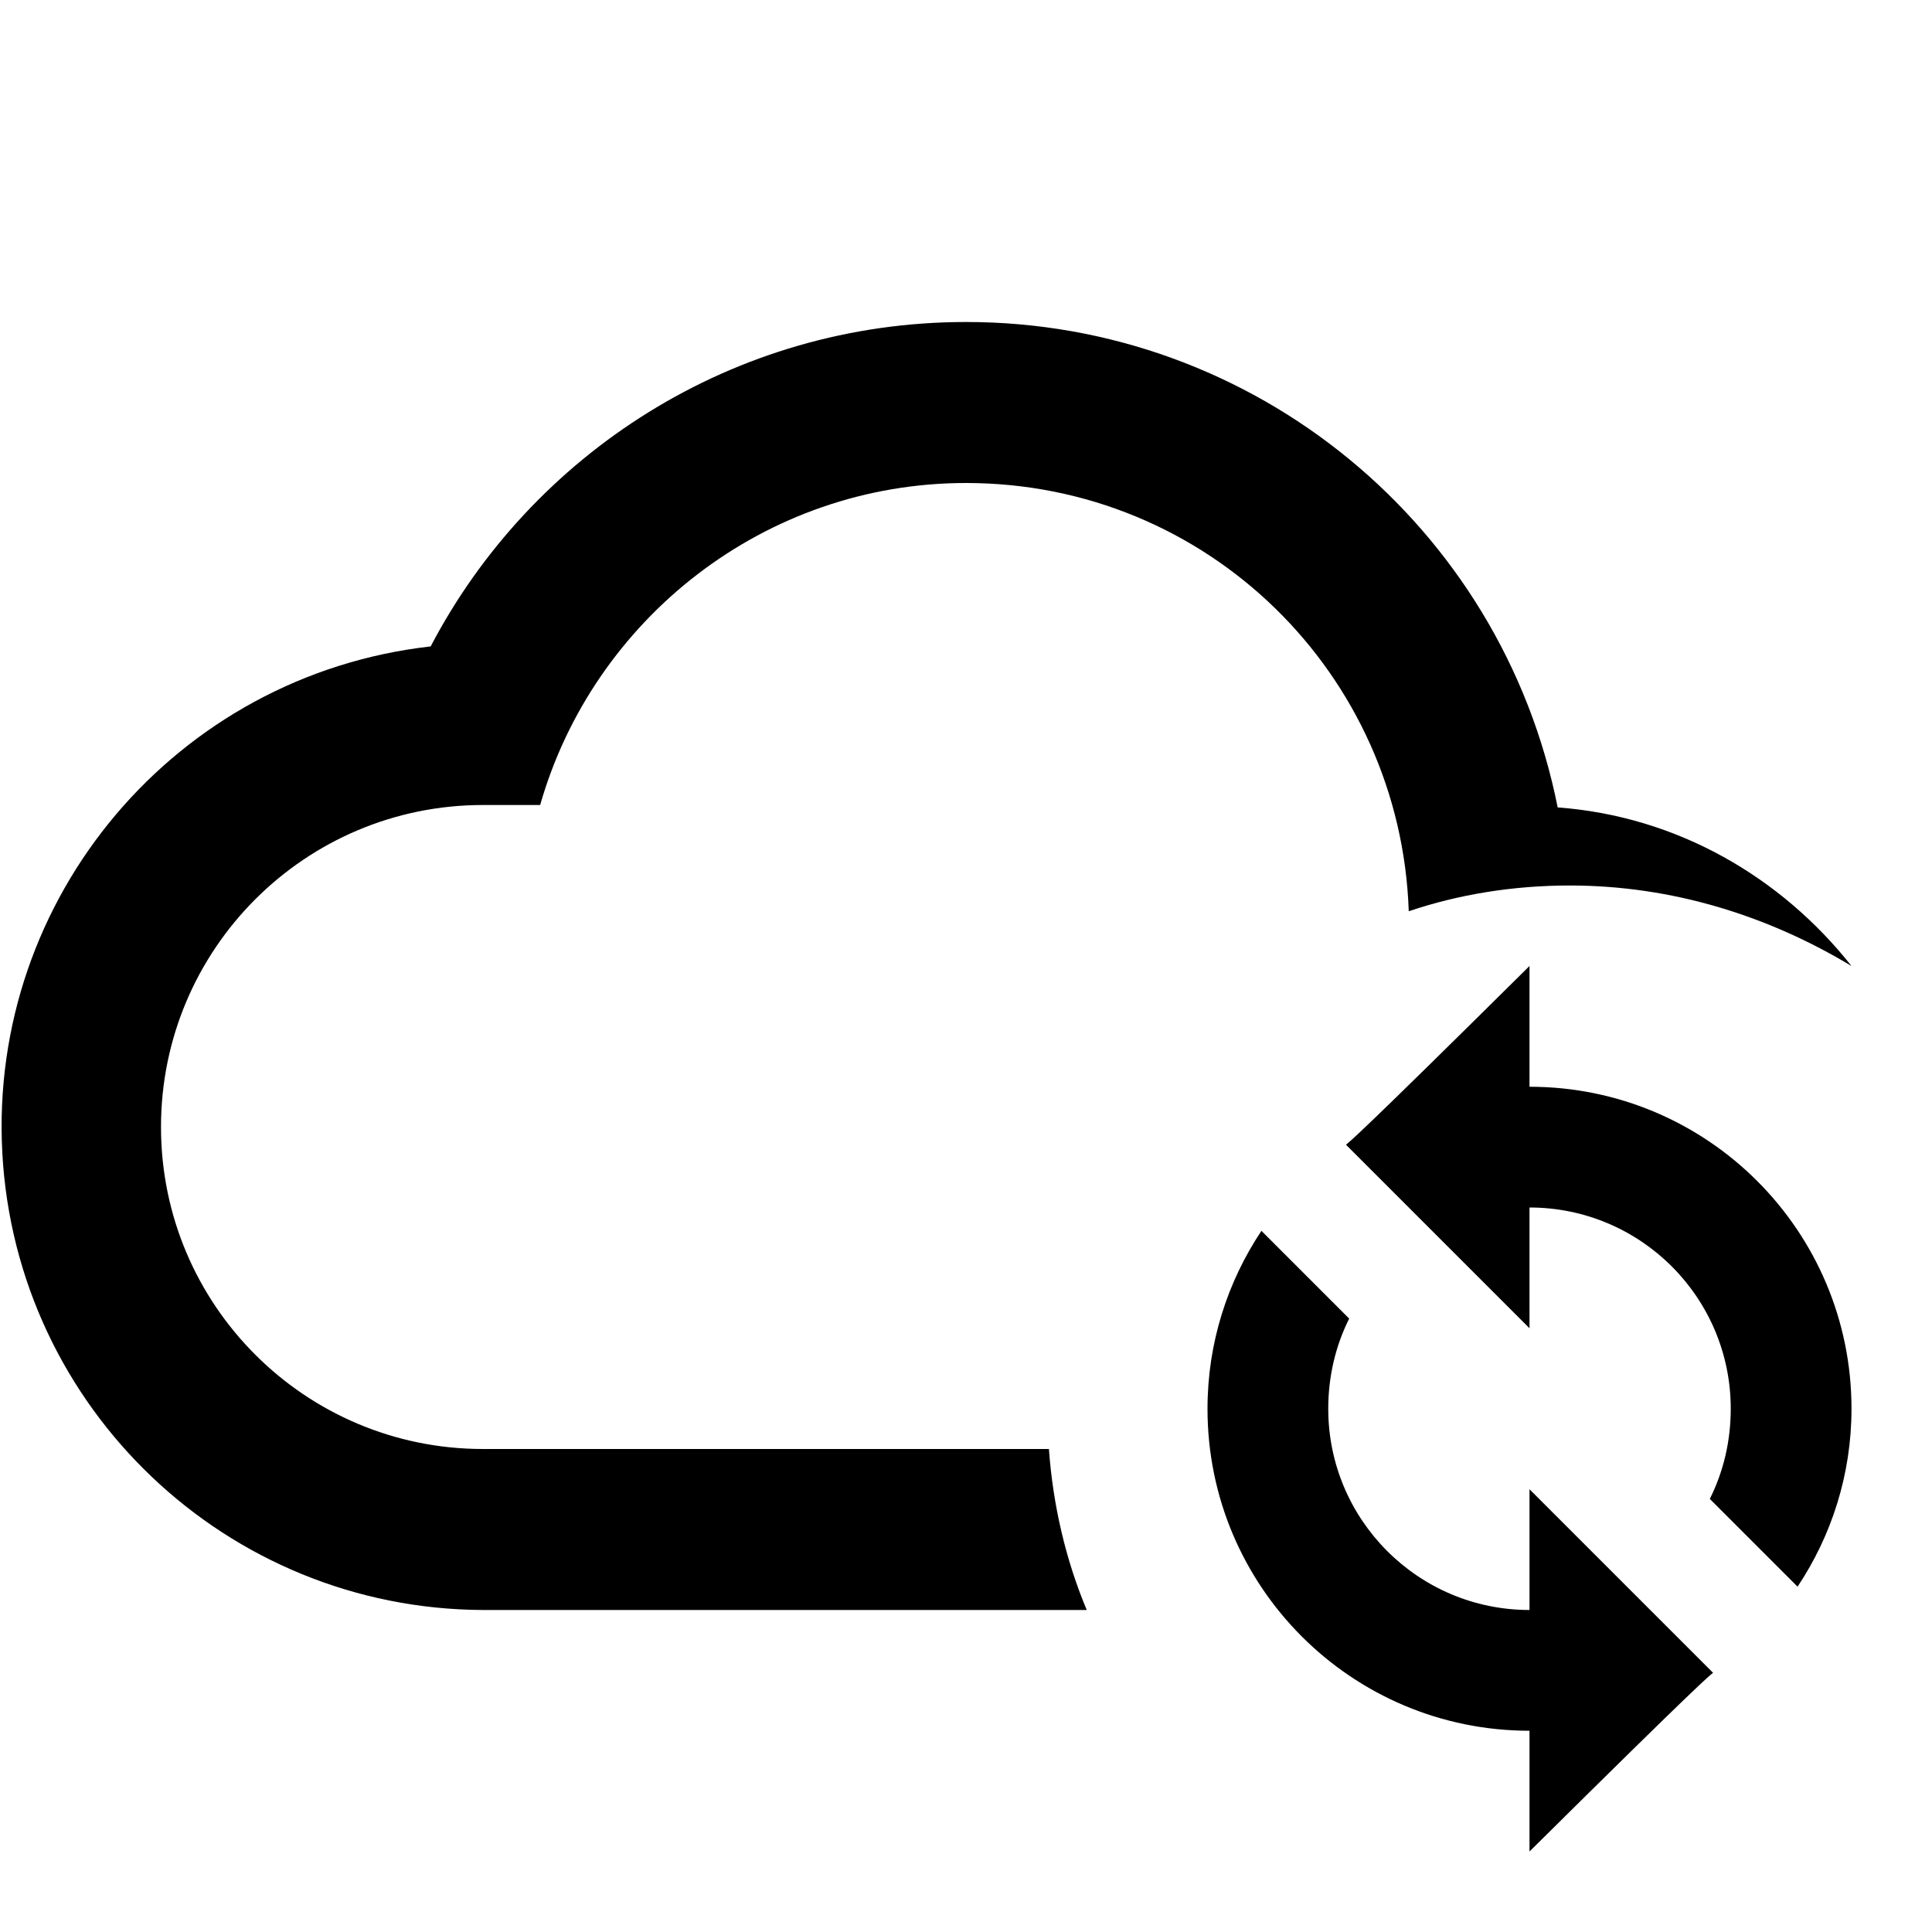
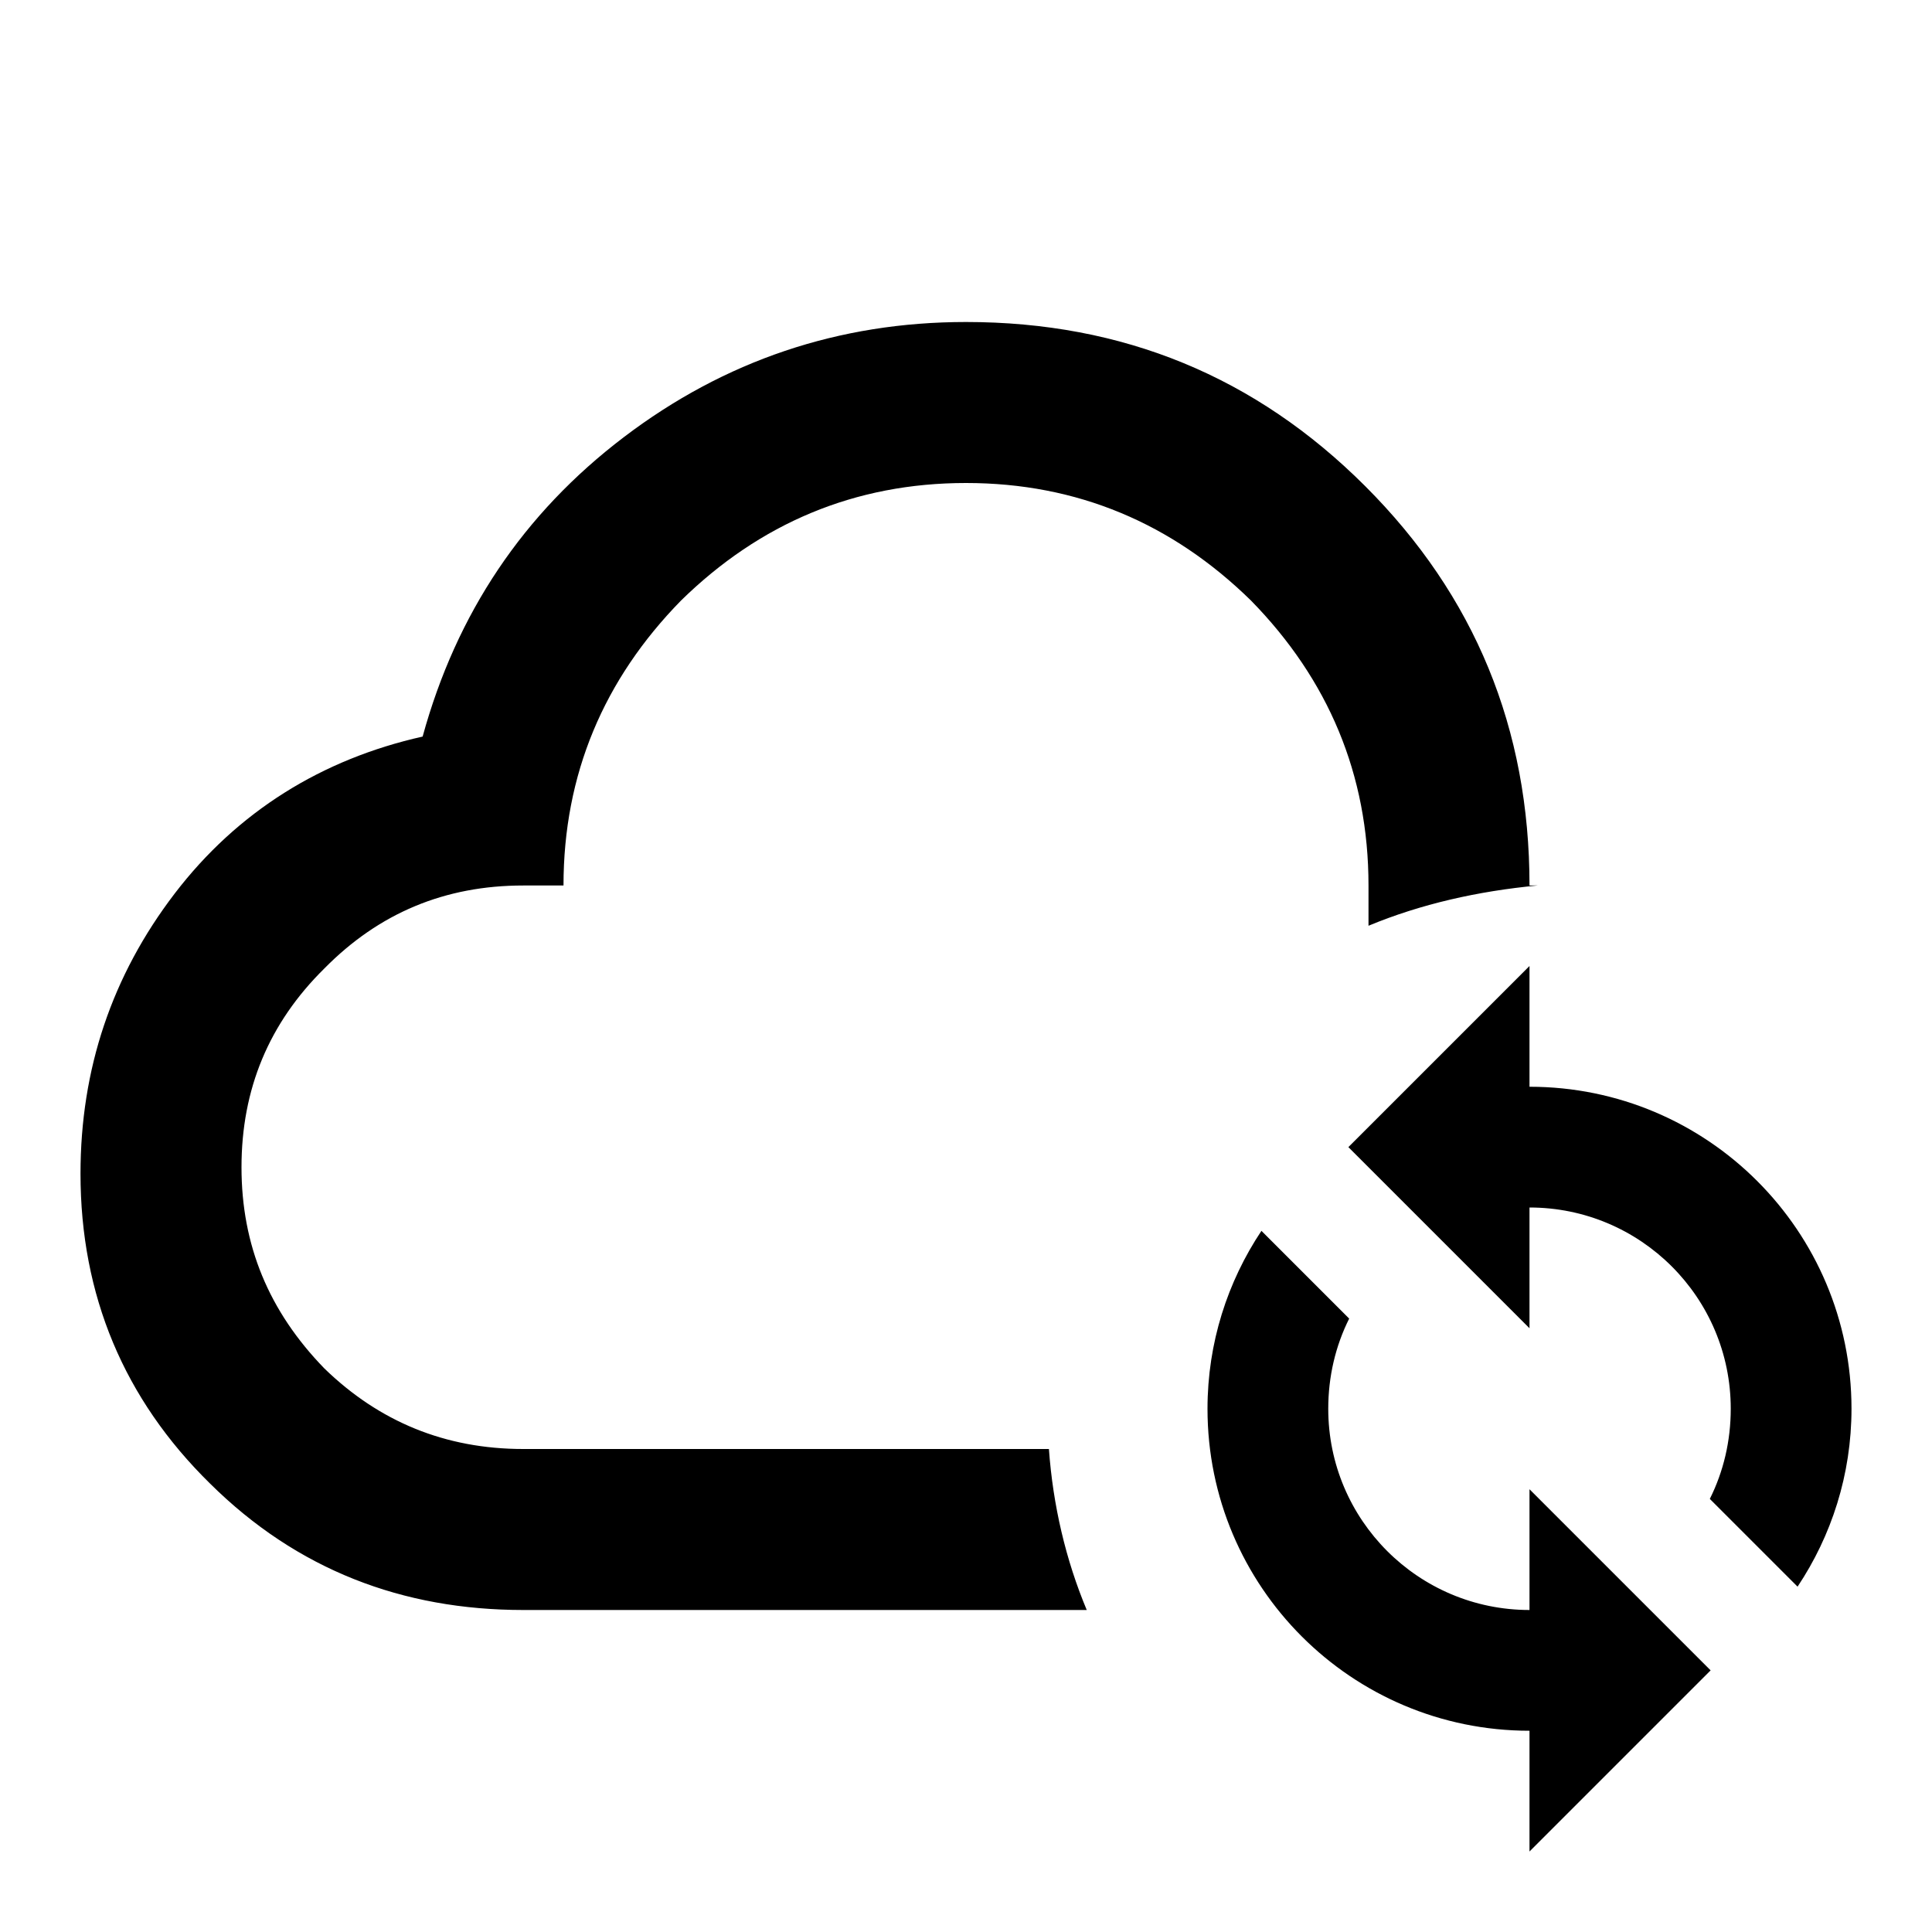
<svg xmlns="http://www.w3.org/2000/svg" viewBox="0 0 24 24">
-   <path d="M19 12v1.5c2.21 0 4 1.79 4 4 0 .82-.25 1.58-.67 2.21l-1.09-1.09c.17-.34.26-.72.26-1.12A2.5 2.5 0 0 0 19 15v1.5l-2.25-2.25-.03-.03c.06-.05.13-.09 2.28-2.22m0 11v-1.5c-2.21 0-4-1.79-4-4 0-.82.25-1.58.67-2.21l1.09 1.09c-.17.34-.26.72-.26 1.12A2.5 2.5 0 0 0 19 20v-1.5l2.25 2.25.03.03c-.06.05-.13.09-2.28 2.22m-5.97-5H6c-2.21 0-4-1.79-4-4s1.79-4 4-4h.71C7.37 7.69 9.5 6 12 6c3 0 5.4 2.37 5.5 5.32.62-.21 1.3-.32 2-.32 1.28 0 2.47.38 3.5 1-.87-1.1-2.16-1.86-3.65-1.97A7.49 7.49 0 0 0 12 4C9.11 4 6.6 5.64 5.35 8.03A6.004 6.004 0 0 0 6 20h7.5c-.26-.62-.42-1.3-.47-2Z" />
+   <path d="M13.03 18c.05.7.21 1.38.47 2h-7c-1.5 0-2.81-.5-3.89-1.57C1.54 17.38 1 16.09 1 14.58c0-1.3.39-2.46 1.17-3.48S4 9.43 5.25 9.15c.42-1.53 1.25-2.77 2.5-3.72S10.42 4 12 4c1.95 0 3.6.68 4.96 2.04C18.32 7.4 19 9.05 19 11h.1c-.74.07-1.45.23-2.1.5V11c0-1.38-.5-2.56-1.46-3.54C14.56 6.5 13.38 6 12 6s-2.56.5-3.54 1.46C7.5 8.44 7 9.62 7 11h-.5c-.97 0-1.79.34-2.47 1.03-.69.68-1.03 1.5-1.03 2.47s.34 1.79 1.03 2.5c.68.66 1.5 1 2.47 1h6.53M19 13.5V12l-2.25 2.25L19 16.5V15a2.5 2.5 0 0 1 2.5 2.5c0 .4-.09.78-.26 1.12l1.09 1.09c.42-.63.67-1.39.67-2.21 0-2.21-1.79-4-4-4m0 6.5a2.5 2.5 0 0 1-2.5-2.5c0-.4.09-.78.26-1.12l-1.09-1.09c-.42.63-.67 1.39-.67 2.21 0 2.21 1.79 4 4 4V23l2.25-2.25L19 18.5V20Z" />
</svg>
